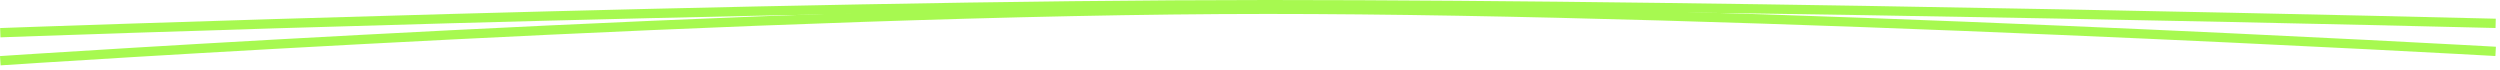
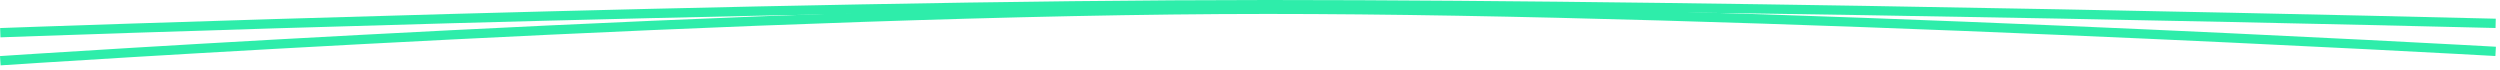
<svg xmlns="http://www.w3.org/2000/svg" width="538" height="15" viewBox="0 0 538 15" fill="none">
-   <path d="M1.064 7C1.064 7 166.668 1 272.78 1C375.599 1 536.064 5 536.064 5" stroke="#A7F950" stroke-width="2" stroke-linecap="square" />
-   <path d="M1.064 13C1.064 13 166.668 2 272.78 2C375.599 2 536.064 11 536.064 11" stroke="#A7F950" stroke-width="2" stroke-linecap="square" />
+   <path d="M1.064 7C1.064 7 166.668 1 272.78 1C375.599 1 536.064 5 536.064 5" stroke="#2EEDAA" stroke-width="2" stroke-linecap="square" />
+   <path d="M1.064 13C1.064 13 166.668 2 272.78 2C375.599 2 536.064 11 536.064 11" stroke="#2EEDAA" stroke-width="2" stroke-linecap="square" />
</svg>
